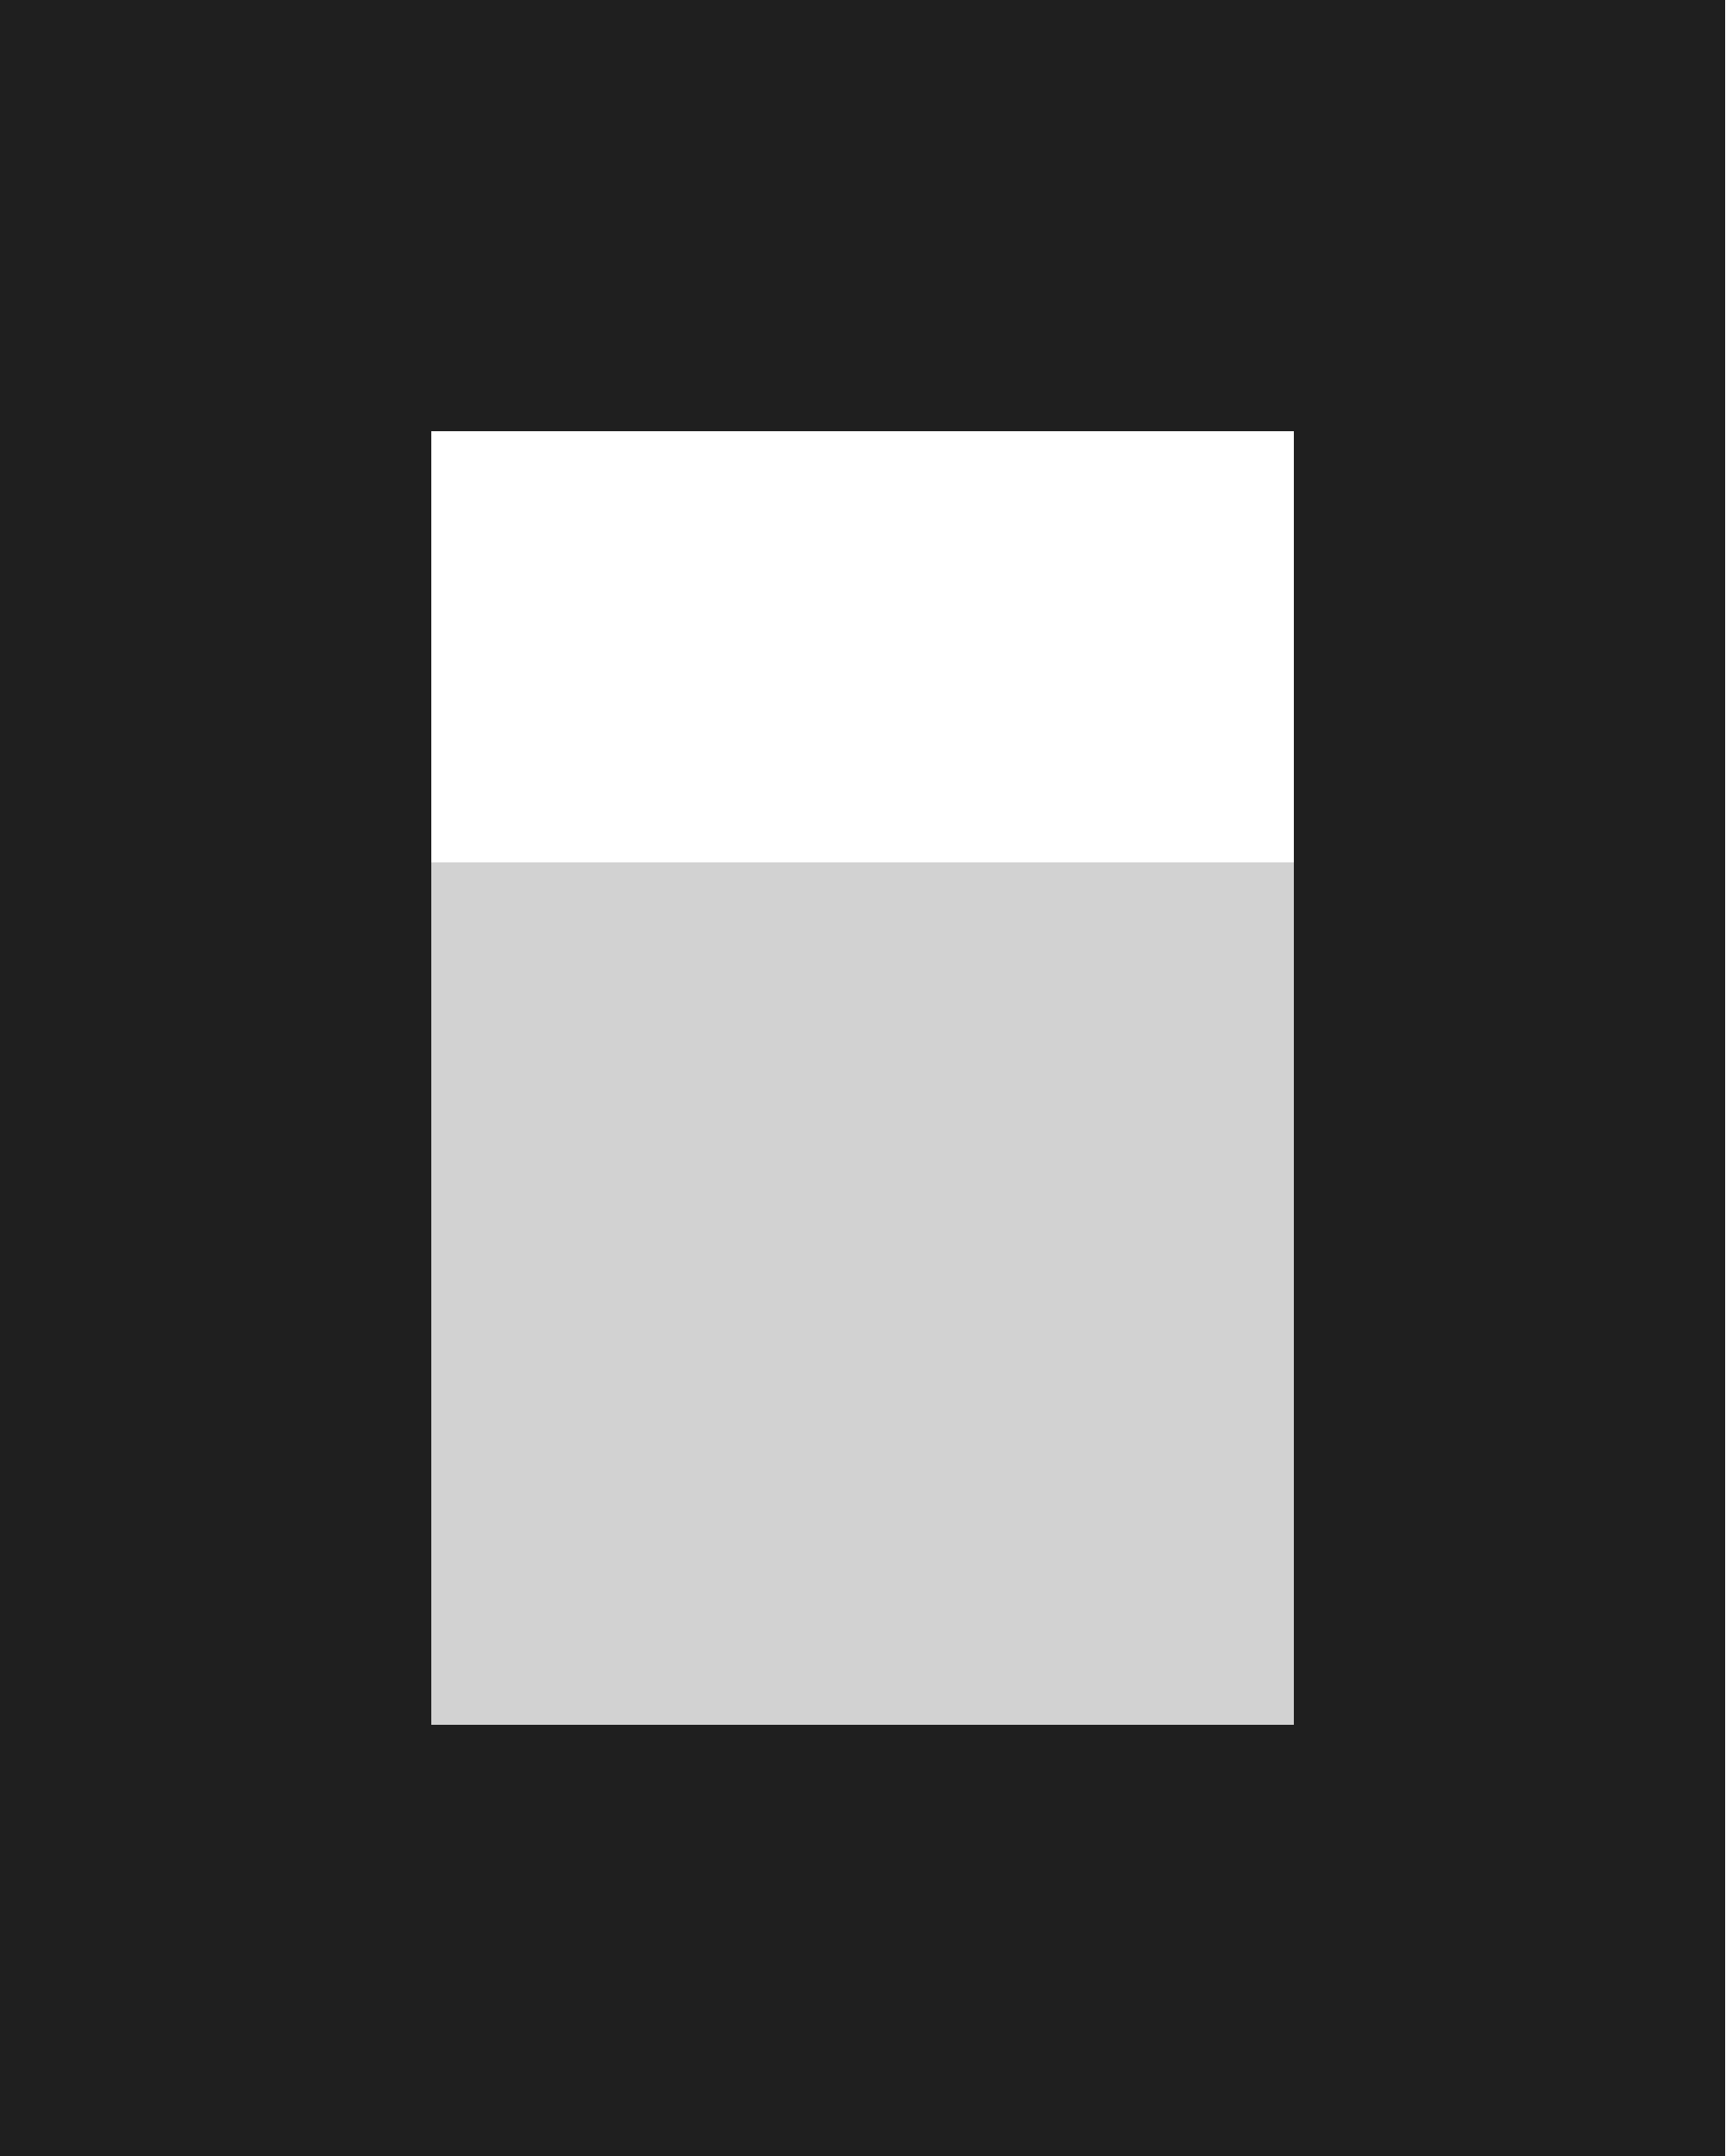
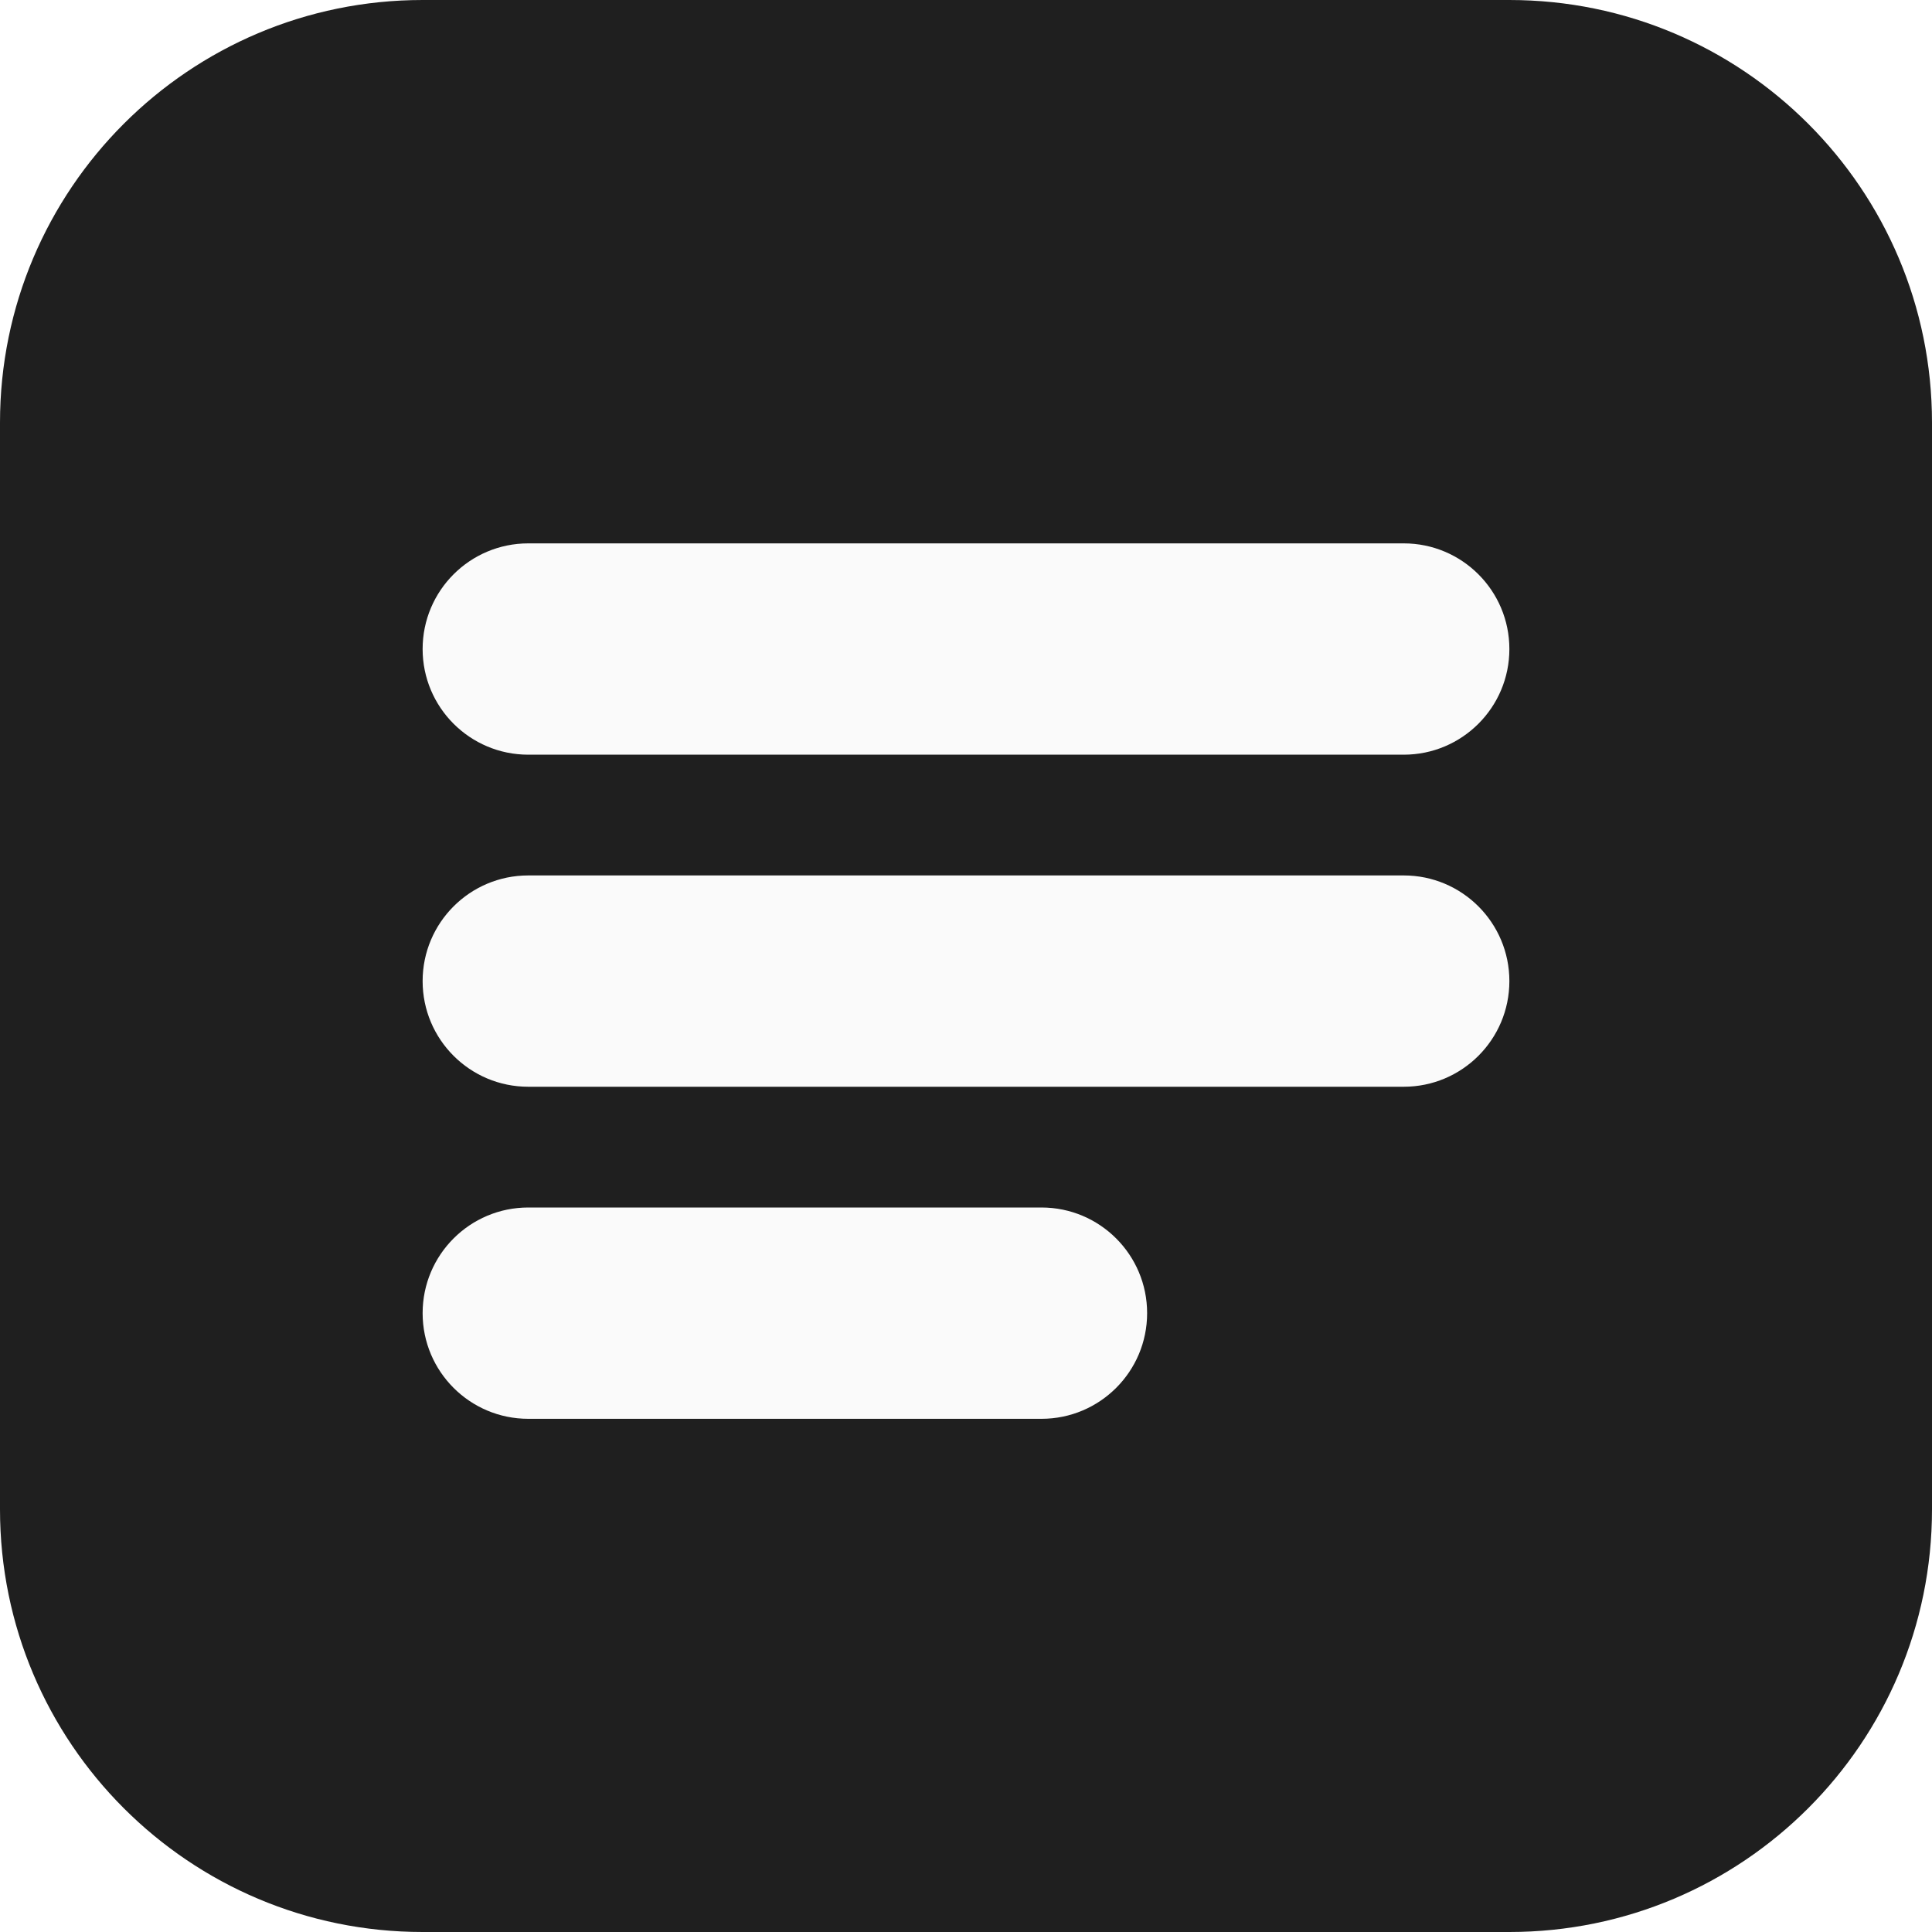
- <svg xmlns="http://www.w3.org/2000/svg" width="240" height="300" viewBox="0 0 240 300" fill="none">
-   <path d="M180 240H60V120H180V240Z" fill="#1F1F1F" fill-opacity="0.2" />
-   <path d="M180 60H60V240H180V60ZM240 300H0V0H240V300Z" fill="#1F1F1F" />
+ <svg xmlns="http://www.w3.org/2000/svg" width="32" height="32" viewBox="0 0 32 32" fill="none">
+   <rect width="32" height="32" rx="7" fill="#1F1F1F" />
+   <rect x="7" y="9" width="18" height="3.5" rx="1.75" fill="#FAFAFA" />
+   <rect x="7" y="14.5" width="18" height="3.5" rx="1.75" fill="#FAFAFA" />
+   <rect x="7" y="20" width="12" height="3.5" rx="1.75" fill="#FAFAFA" />
</svg>
